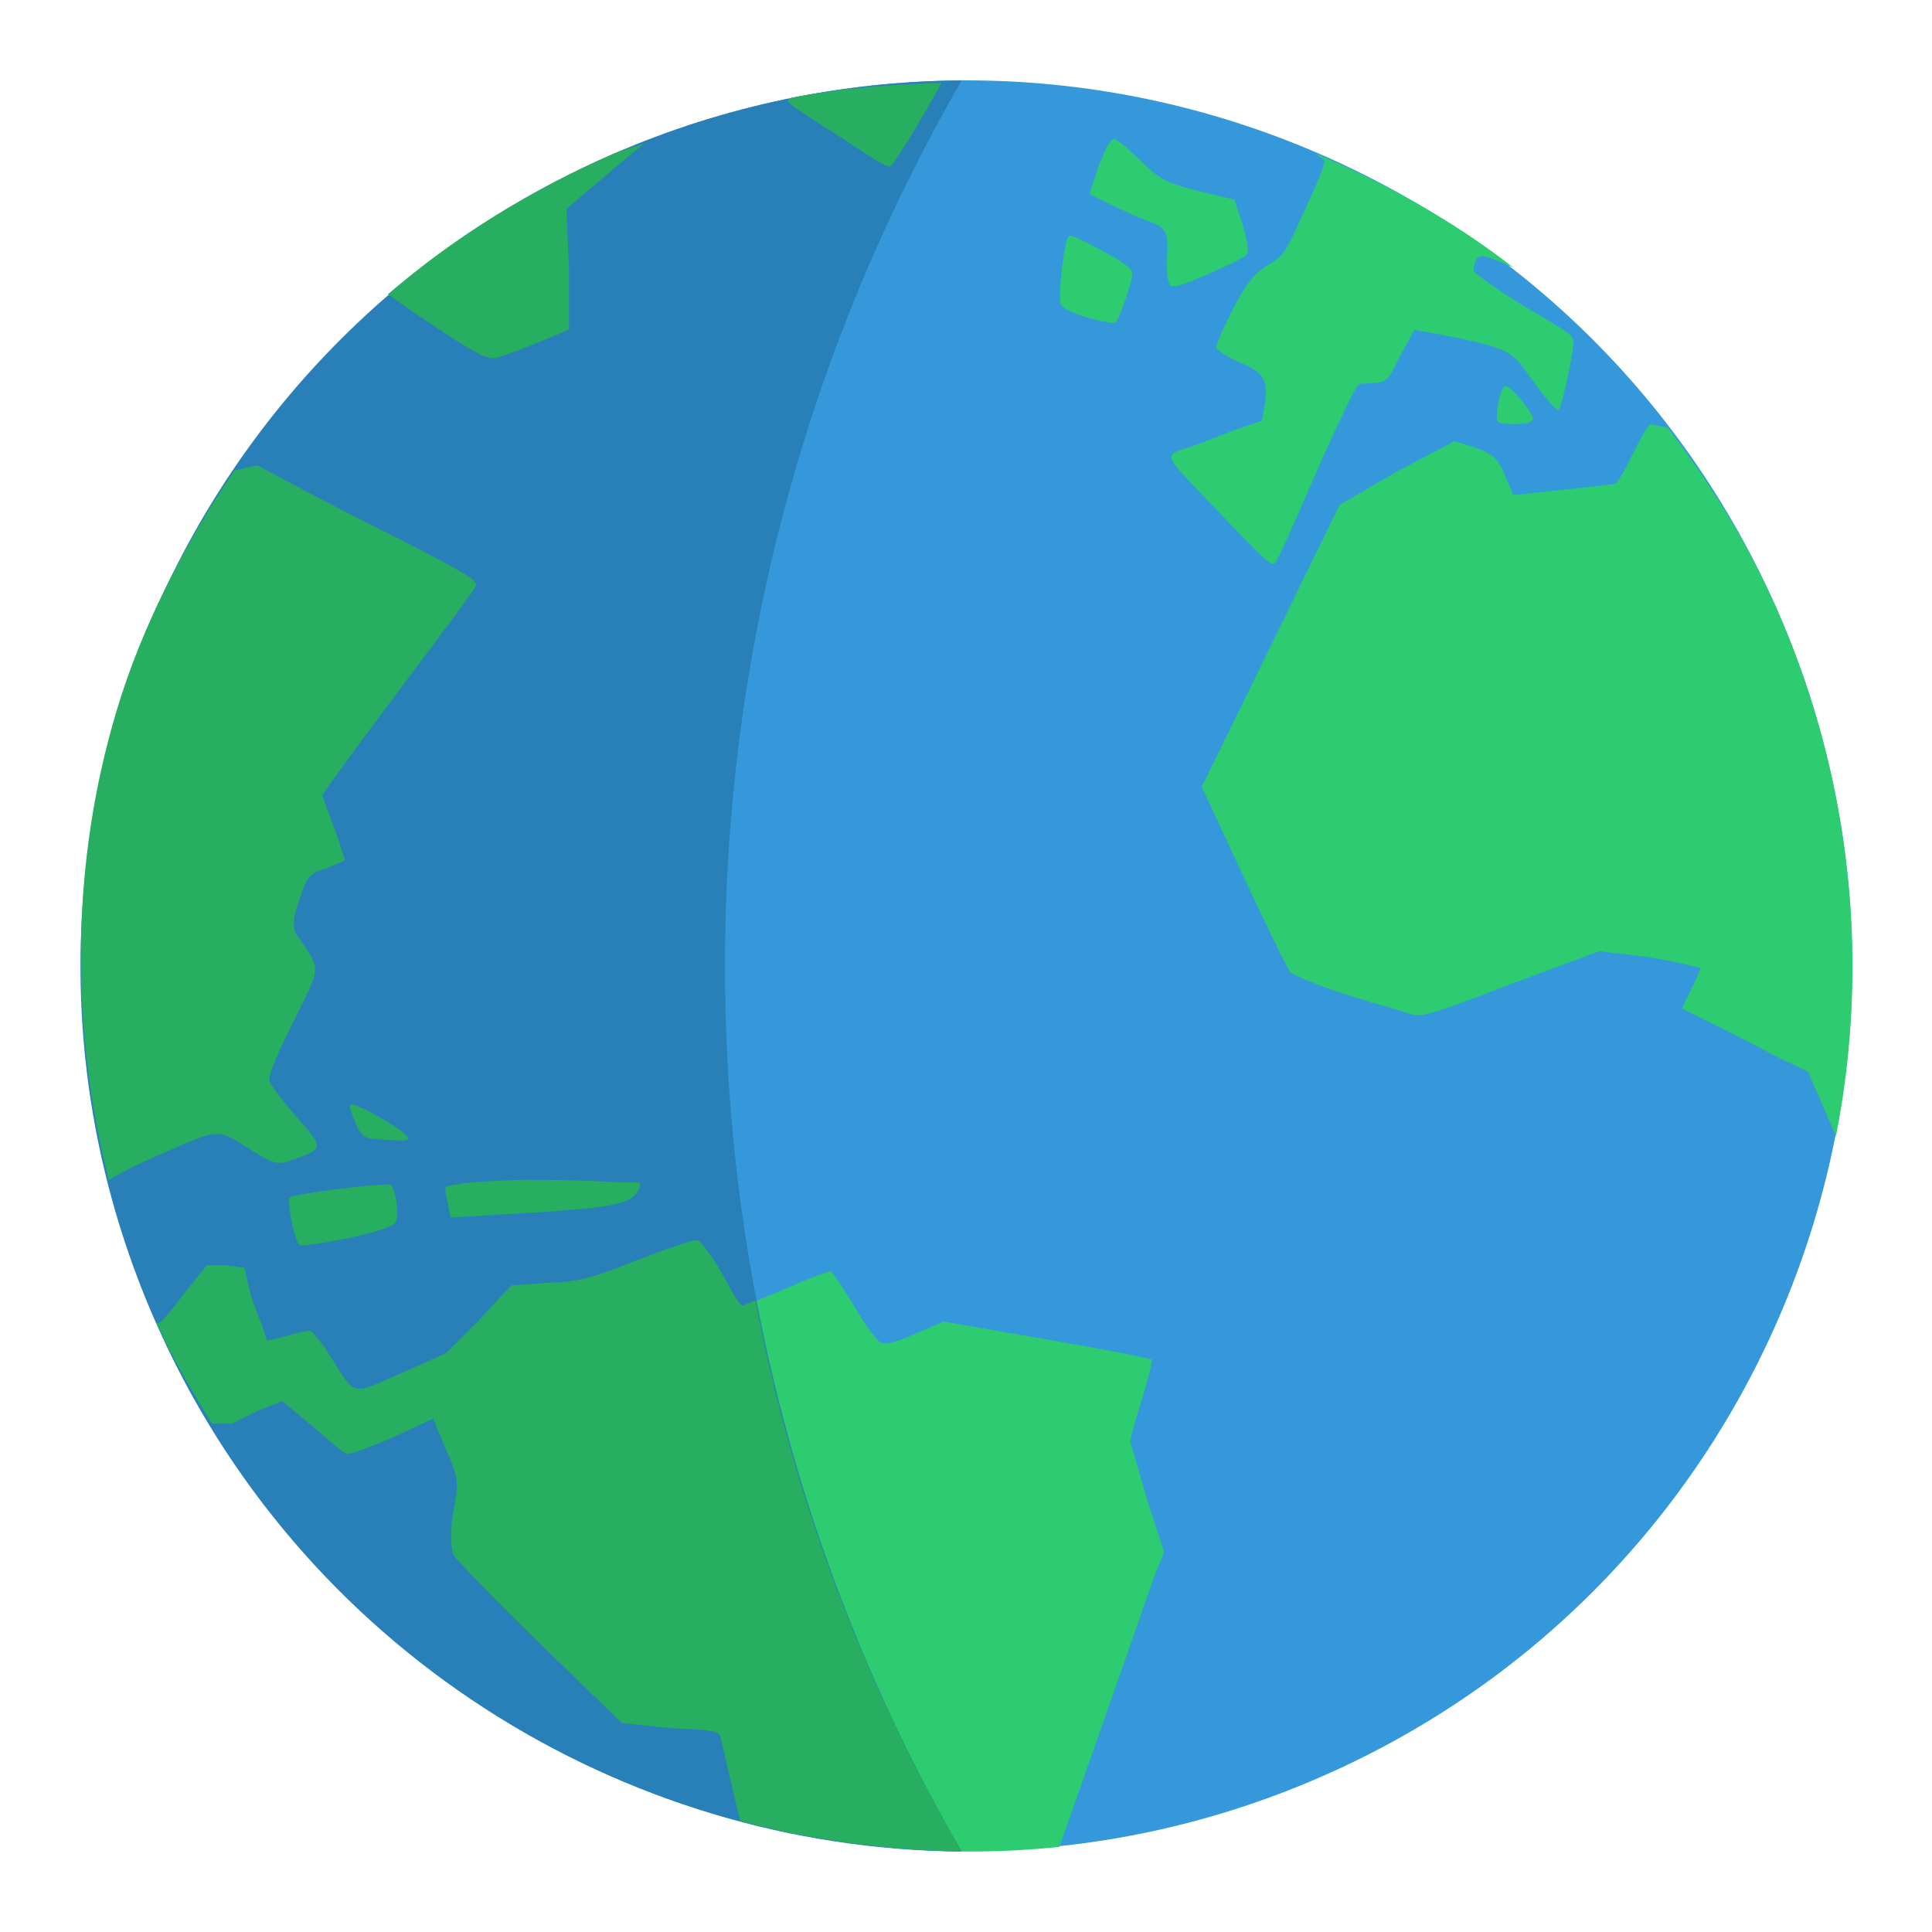
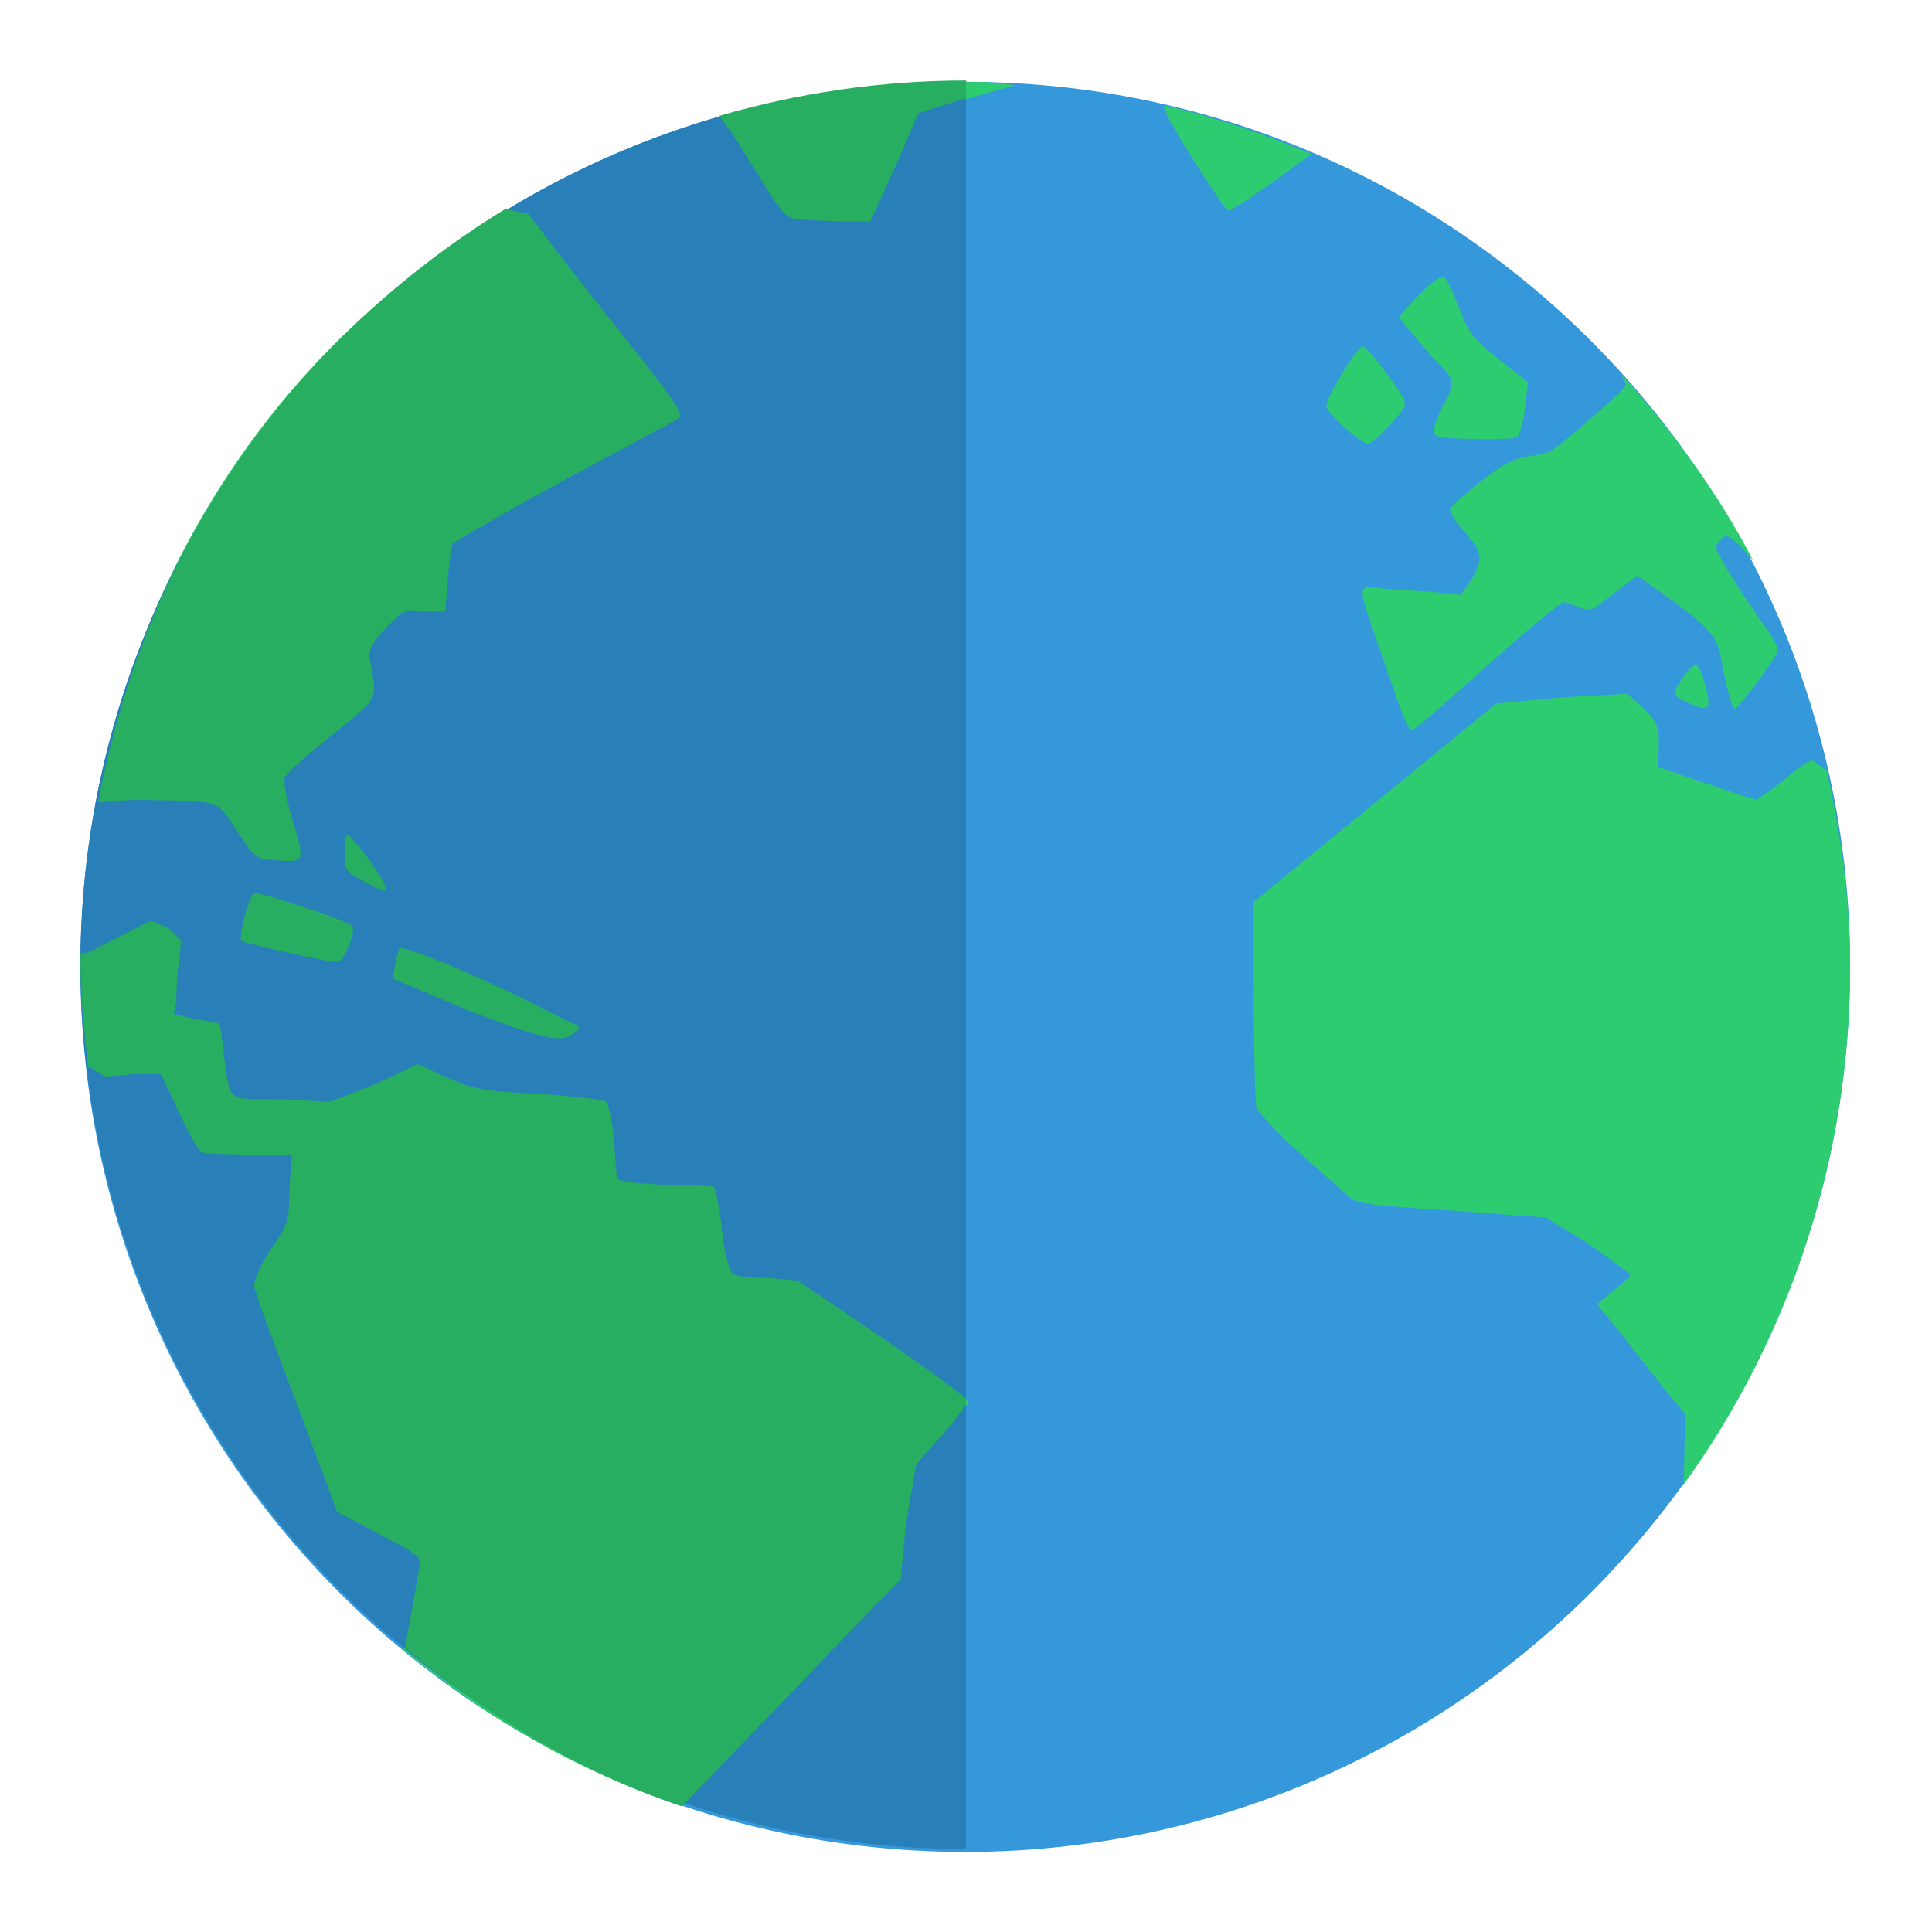
<svg xmlns="http://www.w3.org/2000/svg" height="24" width="24" version="1.1">
  <g transform="translate(0 -1028.4)">
-     <g transform="matrix(.91636 -.39854 .39843 .91662 -413.51 91.527)">
+     <g transform="matrix(.99907 .020379 -.020588 .99926 21.422 .53599)">
      <path d="m22 12a10 10 0 1 1 -20 0 10 10 0 1 1 20 0z" transform="matrix(1.1 0 0 1.1 -1.2 1027.2)" fill="#3498db" />
      <path d="m12 1c-1.139 0-2.248 0.179-3.281 0.5 0.088 0.139 0.113 0.147 0.219 0.312 0.534 0.837 0.607 0.92 0.75 0.938 0.086 0.011 0.315 0.027 0.531 0.031h0.406l0.281-0.687 0.282-0.688 1-0.312c0.1-0.031 0.122-0.033 0.218-0.063-0.136-0.005-0.269-0.031-0.406-0.031zm2.25 0.25c-0.024 0.024 0.14 0.305 0.375 0.656 0.294 0.44 0.418 0.644 0.469 0.625 0.104-0.04 0.625-0.429 1-0.719-0.582-0.234-1.187-0.43-1.813-0.562-0.002 0.001-0.03-0.001-0.031 0zm-8.156 1.469c-0.945 0.603-1.812 1.333-2.531 2.187-1.242 1.475-2.077 3.295-2.406 5.282 0.155-0.013 0.294-0.032 0.625-0.032 0.946-0.001 0.856-0.041 1.188 0.438 0.185 0.267 0.191 0.266 0.469 0.281 0.331 0.017 0.328 0.006 0.156-0.531-0.067-0.209-0.125-0.415-0.125-0.469-0.001-0.065 0.187-0.244 0.562-0.562 0.626-0.532 0.573-0.442 0.469-0.969-0.022-0.109 0.027-0.201 0.219-0.406 0.228-0.243 0.228-0.234 0.469-0.219h0.25l0.031-0.406c0.013-0.233 0.017-0.424 0.031-0.438s0.638-0.394 1.375-0.812c0.737-0.419 1.369-0.775 1.406-0.812 0.058-0.058-0.081-0.257-0.906-1.25-0.531-0.639-0.97-1.186-1-1.219-0.006-0.006-0.221-0.048-0.281-0.062zm11.687 0.594c-0.038-0.032-0.133 0.037-0.312 0.219l-0.25 0.281 0.187 0.219c0.109 0.129 0.261 0.296 0.344 0.375 0.183 0.174 0.19 0.217 0.031 0.531-0.069 0.136-0.108 0.275-0.093 0.312 0.019 0.052 0.135 0.063 0.5 0.062 0.262-0 0.5-0.011 0.531-0.031 0.03-0.02 0.075-0.168 0.093-0.344l0.032-0.344-0.375-0.281c-0.329-0.257-0.379-0.325-0.5-0.625-0.074-0.184-0.157-0.349-0.188-0.375zm-1 0.875c-0.065-0.002-0.437 0.641-0.437 0.75 0 0.038 0.112 0.169 0.25 0.281 0.138 0.112 0.26 0.187 0.281 0.187 0.042 0 0.371-0.347 0.437-0.469 0.03-0.055-0.035-0.172-0.218-0.406-0.139-0.178-0.28-0.343-0.313-0.344zm3.219 0.281c0.013 0.043 0.062 0.106 0.062 0.125 0 0.046-0.226 0.251-0.468 0.469-0.392 0.352-0.44 0.408-0.656 0.438-0.201 0.028-0.318 0.066-0.626 0.312-0.205 0.165-0.395 0.343-0.406 0.375-0.01 0.032 0.079 0.163 0.188 0.281 0.228 0.247 0.246 0.324 0.094 0.594l-0.126 0.188-0.374-0.031c-0.214-0.008-0.498-0.016-0.626-0.031-0.291-0.035-0.282-0.026-0.031 0.656 0.372 1.01 0.405 1.094 0.469 1.094 0.035 0 0.431-0.37 0.906-0.812 0.476-0.443 0.909-0.812 0.938-0.812 0.028 0 0.101 0.031 0.187 0.062 0.15 0.054 0.175 0.037 0.438-0.188l0.281-0.219 0.281 0.187c0.643 0.441 0.722 0.535 0.781 0.813 0.092 0.429 0.149 0.625 0.188 0.625 0.038 0 0.4-0.499 0.5-0.688 0.048-0.092-0.011-0.146-0.375-0.656-0.227-0.318-0.406-0.626-0.406-0.656 0-0.03 0.05-0.089 0.093-0.125 0.058-0.048 0.162 0.043 0.376 0.281-0.456-0.838-1.04-1.593-1.688-2.281zm1 3.594c-0.064 0.001-0.283 0.322-0.25 0.375 0.017 0.028 0.099 0.07 0.156 0.094 0.058 0.023 0.139 0.061 0.188 0.063 0.075 0.003 0.091-0.022 0.062-0.156-0.049-0.227-0.112-0.376-0.156-0.375zm-0.844 0.375-0.812 0.062-0.813 0.094-1.5 1.281-1.469 1.25 0.032 1.25c0.019 0.686 0.045 1.282 0.062 1.313 0.018 0.03 0.232 0.264 0.5 0.5 0.269 0.235 0.55 0.461 0.625 0.531 0.136 0.125 0.175 0.137 1.344 0.187l1.156 0.063 0.531 0.312c0.282 0.183 0.518 0.363 0.532 0.375 0.013 0.013-0.068 0.086-0.188 0.188l-0.218 0.187 0.343 0.407c0.19 0.224 0.438 0.541 0.563 0.687l0.218 0.25v0.531 0.344c1.226-1.774 1.938-3.931 1.938-6.25 0-0.917-0.133-1.805-0.344-2.656-0.069-0.047-0.165-0.125-0.187-0.125-0.036 0-0.188 0.116-0.344 0.25s-0.312 0.25-0.344 0.25c-0.031-0-0.303-0.086-0.625-0.188l-0.594-0.187v-0.25c0-0.232-0.004-0.286-0.187-0.469l-0.219-0.188zm-15.875 2.094c-0.023 0.015-0.031 0.1-0.031 0.219 0 0.208-0.005 0.227 0.219 0.344 0.275 0.143 0.321 0.167 0.281 0.062-0.061-0.16-0.428-0.65-0.469-0.625zm-1.156 0.75c-0.061 0.038-0.17 0.549-0.125 0.594 0.022 0.022 0.318 0.093 0.625 0.156 0.353 0.072 0.557 0.091 0.594 0.063 0.084-0.065 0.175-0.39 0.125-0.438-0.063-0.06-1.173-0.403-1.219-0.375zm-1.281 0.375-0.344 0.188c-0.198 0.109-0.41 0.218-0.469 0.218-0.004 0-0.026 0.002-0.031 0 0.003 0.479 0.063 0.945 0.125 1.407l0.219 0.125 0.344-0.032h0.344l0.219 0.438c0.121 0.247 0.236 0.476 0.281 0.5 0.045 0.024 0.342 0.031 0.625 0.031h0.5v0.407c0 0.412-0.001 0.425-0.219 0.75-0.125 0.185-0.221 0.399-0.219 0.468 0.002 0.068 0.263 0.731 0.562 1.469l0.531 1.313 0.531 0.281c0.394 0.191 0.531 0.274 0.531 0.343 0 0.024-0.128 0.702-0.188 1.063 1.038 0.822 2.207 1.469 3.5 1.875 1.148-1.23 2.243-2.423 2.406-2.594l0.25-0.25 0.062-0.656c0.048-0.37 0.093-0.71 0.094-0.75s0.17-0.236 0.344-0.438c0.174-0.201 0.312-0.389 0.312-0.406s-0.497-0.358-1.094-0.75l-1.093-0.718h-0.375c-0.257 0-0.391-0.016-0.438-0.063-0.039-0.039-0.092-0.262-0.125-0.531-0.032-0.261-0.079-0.508-0.094-0.532-0.014-0.023-0.262-0.03-0.562-0.031-0.3 0-0.589-0.008-0.625-0.031-0.041-0.026-0.065-0.234-0.094-0.5-0.026-0.238-0.067-0.442-0.094-0.469s-0.373-0.047-0.781-0.062c-0.676-0.025-0.795-0.049-1.156-0.188l-0.406-0.156-0.531 0.25-0.562 0.219h-0.594c-0.679 0-0.625 0.074-0.719-0.532-0.032-0.208-0.068-0.39-0.094-0.406-0.026-0.016-0.174-0.045-0.313-0.062l-0.25-0.032 0.031-0.187c0.001-0.107 0.01-0.321 0.031-0.469l0.031-0.281-0.188-0.125-0.219-0.094zm3.125 0.282c-0.025 0.024-0.047 0.125-0.063 0.218l-0.031 0.156 0.969 0.376c0.986 0.354 1.158 0.373 1.312 0.218 0.059-0.059 0.048-0.064-0.094-0.125-0.091-0.038-0.574-0.279-1.094-0.5-0.573-0.243-0.973-0.371-1-0.343z" transform="translate(0 1028.4)" fill="#2ecc71" />
    </g>
-     <g transform="translate(-91.994 16)">
-       <path d="m103.91-15c-1.43 0.014-2.89 0.301-4.285 0.906-5.571 2.423-8.141 8.898-5.719 14.469 1.79 4.117 5.814 6.595 10.034 6.625-1.87-3.234-2.94-6.996-2.94-11s1.07-7.766 2.94-11h-0.03z" transform="translate(0 1028.4)" fill="#2980b9" />
-       <path d="m103.69-14.969c-0.63 0.018-1.25 0.059-1.88 0.188 0 0.002-0.03 0.029-0.03 0.031-0.01 0.031 0.27 0.209 0.63 0.438 0.44 0.286 0.61 0.412 0.65 0.374 0.08-0.078 0.4-0.615 0.63-1.031zm-3.69 0.75c-0.127 0.05-0.249 0.07-0.375 0.125-1.045 0.454-1.993 1.044-2.813 1.75 0.137 0.093 0.15 0.109 0.313 0.219 0.823 0.554 0.925 0.603 1.063 0.563 0.082-0.025 0.299-0.105 0.5-0.188l0.374-0.156v-0.75l-0.031-0.75 0.813-0.688c0.08-0.068 0.079-0.059 0.156-0.125zm-4.812 4c-0.008-0.003-0.22 0.052-0.282 0.063-0.626 0.929-1.149 1.929-1.468 3-0.552 1.848-0.584 3.86-0.094 5.812 0.137-0.073 0.259-0.149 0.562-0.281 0.867-0.378 0.755-0.369 1.25-0.062 0.276 0.171 0.302 0.16 0.563 0.062 0.31-0.116 0.277-0.139-0.094-0.562-0.144-0.165-0.26-0.326-0.281-0.375-0.026-0.059 0.064-0.277 0.281-0.719 0.362-0.738 0.368-0.652 0.063-1.094-0.064-0.091-0.063-0.204 0.031-0.469 0.112-0.314 0.117-0.293 0.343-0.375l0.219-0.094-0.125-0.375c-0.08-0.219-0.163-0.419-0.156-0.438s0.428-0.603 0.938-1.281c0.509-0.678 0.949-1.264 0.968-1.313 0.031-0.076-0.191-0.2-1.344-0.781-0.741-0.374-1.334-0.701-1.374-0.719zm1.156 7.938c-0.016 0.022 0.015 0.11 0.062 0.219 0.083 0.191 0.093 0.201 0.344 0.219 0.309 0.022 0.36 0.017 0.281-0.062-0.12-0.122-0.66-0.414-0.687-0.375zm2.25 0.937c-0.623 0.006-1.049 0.058-1.063 0.094-0.012 0.032 0.008 0.127 0.031 0.219l0.032 0.156 1.031-0.062c1.045-0.068 1.232-0.109 1.313-0.312 0.03-0.077-0.002-0.064-0.157-0.062-0.099 0.001-0.623-0.036-1.187-0.031zm-1.75 0.063c-0.082-0.03-1.22 0.112-1.25 0.156-0.041 0.059 0.065 0.57 0.125 0.594 0.029 0.011 0.318-0.029 0.625-0.094 0.352-0.074 0.54-0.147 0.562-0.188 0.051-0.093 0.002-0.445-0.062-0.469zm3.816 0.687c-0.04-0.014-0.37 0.101-0.754 0.25-0.63 0.247-0.738 0.264-1.125 0.281l-0.437 0.031-0.406 0.438-0.407 0.406-0.562 0.25c-0.622 0.271-0.548 0.299-0.875-0.219-0.113-0.178-0.22-0.308-0.25-0.312-0.03-0.004-0.148 0.023-0.282 0.062l-0.25 0.062-0.062-0.188c-0.041-0.099-0.117-0.293-0.156-0.438l-0.063-0.281-0.25-0.031h-0.219l-0.25 0.312c-0.137 0.179-0.289 0.383-0.343 0.406-0.004 0.002-0.026-0.001-0.031 0 0.193 0.437 0.446 0.851 0.687 1.25h0.25l0.313-0.156 0.312-0.125 0.375 0.313c0.209 0.178 0.386 0.34 0.437 0.344 0.052 0.004 0.334-0.106 0.594-0.219l0.469-0.219 0.156 0.375c0.165 0.378 0.164 0.397 0.094 0.781-0.04 0.22-0.03 0.469 0 0.531 0.029 0.061 0.525 0.568 1.094 1.125l1 0.969 0.591 0.063c0.44 0.018 0.6 0.03 0.63 0.094 0.01 0.021 0.16 0.707 0.25 1.062 0.89 0.236 1.82 0.364 2.75 0.375-1.21-2.087-2.1-4.396-2.56-6.844-0.05 0.014-0.15 0.064-0.16 0.063-0.05-0.007-0.15-0.205-0.28-0.438-0.12-0.208-0.25-0.361-0.28-0.375z" transform="translate(0 1028.4)" fill="#27ae60" />
-     </g>
+     <path d="m11.438 1.031a10.992 10.995 0.431 0 0 -10.438 10.75 10.992 10.995 0.431 0 0 11 11.188v-21.938a10.992 10.995 0.431 0 0 -0.562 0z" transform="translate(0 1028.4)" fill="#2980b9" />
+     <path d="m12 1c-1.061-0-2.091 0.157-3.062 0.438 0.085 0.141 0.117 0.145 0.219 0.312 0.516 0.847 0.577 0.948 0.719 0.969 0.085 0.012 0.314 0.023 0.531 0.031h0.406l0.313-0.688 0.281-0.656 0.594-0.187v-0.219zm-5.719 1.594c-0.957 0.583-1.826 1.317-2.562 2.156-1.272 1.449-2.13 3.241-2.5 5.219 0.155-0.009 0.294-0.038 0.625-0.031 0.945 0.018 0.835-0.017 1.156 0.469 0.179 0.271 0.191 0.261 0.469 0.282 0.33 0.024 0.316 0.008 0.156-0.532-0.062-0.21-0.095-0.415-0.094-0.469 0.001-0.065 0.181-0.221 0.563-0.531 0.637-0.519 0.593-0.44 0.5-0.969-0.019-0.109 0.023-0.205 0.219-0.406 0.233-0.239 0.229-0.208 0.469-0.187h0.25l0.031-0.406c0.018-0.232 0.048-0.424 0.062-0.438s0.63-0.378 1.375-0.781c0.745-0.404 1.399-0.745 1.438-0.781 0.059-0.057-0.103-0.272-0.906-1.281-0.517-0.649-0.94-1.217-0.969-1.25-0.005-0.006-0.221-0.046-0.281-0.062zm-1.969 7.781c-0.024 0.014-0.029 0.1-0.031 0.219-0.004 0.207-0.002 0.223 0.219 0.344 0.272 0.148 0.319 0.167 0.281 0.062-0.058-0.161-0.427-0.649-0.469-0.625zm-1.156 0.719c-0.062 0.036-0.201 0.547-0.156 0.594 0.022 0.022 0.319 0.087 0.625 0.156 0.351 0.079 0.556 0.121 0.594 0.094 0.085-0.063 0.205-0.389 0.156-0.438-0.061-0.062-1.172-0.434-1.219-0.406zm-1.281 0.344l-0.375 0.187c-0.2 0.105-0.41 0.22-0.469 0.219-0.004 0-0.026 0.001-0.031 0-0.007 0.477 0.042 0.943 0.094 1.406l0.219 0.125 0.344-0.031h0.344l0.219 0.468c0.116 0.25 0.237 0.475 0.281 0.5 0.045 0.026 0.342 0.026 0.625 0.032h0.5l-0.031 0.406c-0.009 0.412 0.005 0.43-0.219 0.75-0.128 0.183-0.22 0.399-0.219 0.469 0.001 0.067 0.247 0.725 0.531 1.469l0.5 1.343 0.531 0.281c0.39 0.199 0.501 0.275 0.5 0.344-0.001 0.023-0.121 0.703-0.188 1.063 1.02 0.842 2.154 1.536 3.438 1.969 1.173-1.206 2.301-2.396 2.469-2.563l0.25-0.25 0.062-0.656c0.055-0.369 0.123-0.71 0.125-0.75s0.166-0.209 0.344-0.407c0.163-0.18 0.259-0.334 0.281-0.374v-0.063c-0.031-0.038-0.463-0.36-1.031-0.75l-1.063-0.719-0.375-0.031c-0.257-0.005-0.392-0.015-0.437-0.063-0.038-0.039-0.098-0.261-0.125-0.531-0.027-0.261-0.08-0.507-0.094-0.531s-0.263-0.025-0.562-0.031c-0.3-0.007-0.589-0.039-0.625-0.063-0.04-0.026-0.039-0.233-0.062-0.5-0.021-0.238-0.068-0.441-0.094-0.468-0.026-0.028-0.374-0.071-0.781-0.094-0.675-0.039-0.798-0.042-1.156-0.188l-0.406-0.187-0.531 0.25-0.562 0.219-0.594-0.032c-0.678-0.013-0.637 0.076-0.719-0.531-0.028-0.209-0.037-0.39-0.062-0.406-0.025-0.017-0.175-0.043-0.313-0.063l-0.25-0.062 0.031-0.156c0.004-0.108 0.007-0.322 0.031-0.469l0.031-0.281-0.156-0.157-0.219-0.093zm3.094 0.343c-0.025 0.024-0.045 0.126-0.063 0.219l-0.031 0.156 0.969 0.406c0.978 0.375 1.155 0.402 1.312 0.25 0.06-0.057 0.047-0.061-0.094-0.124-0.09-0.041-0.579-0.301-1.094-0.532-0.568-0.254-0.972-0.401-1-0.375z" transform="translate(0 1028.4)" fill="#27ae60" />
  </g>
</svg>
